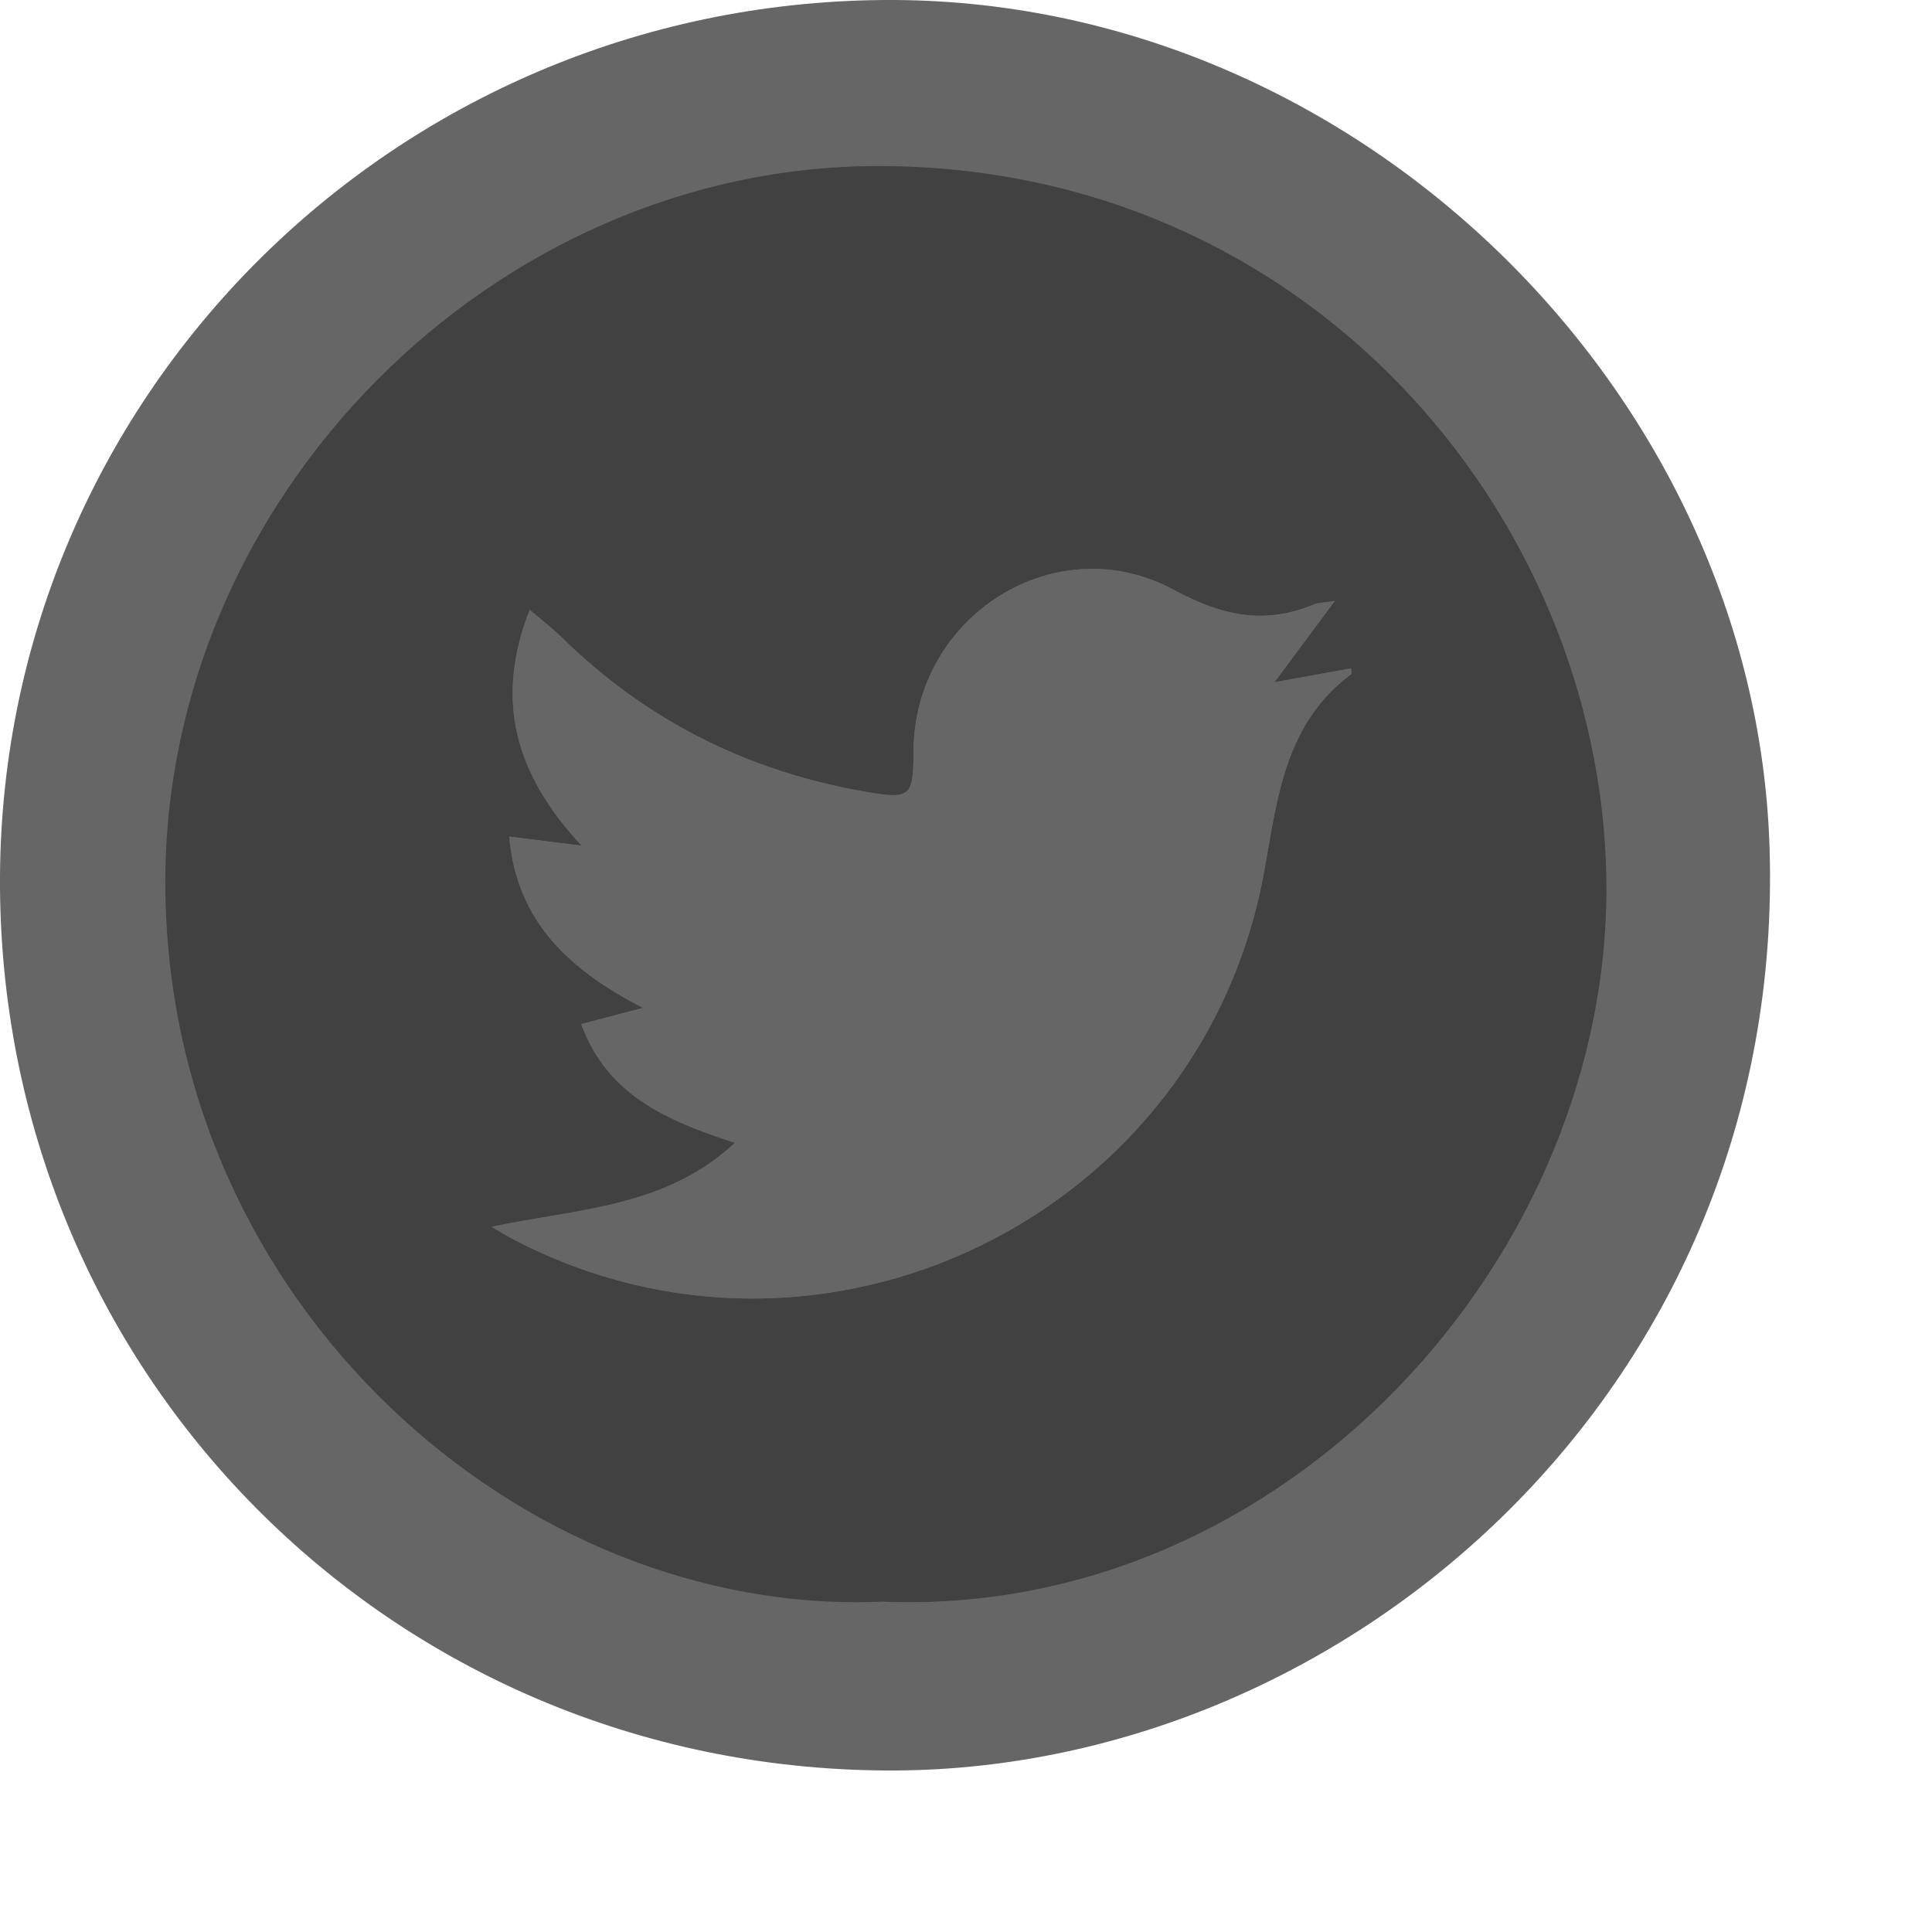
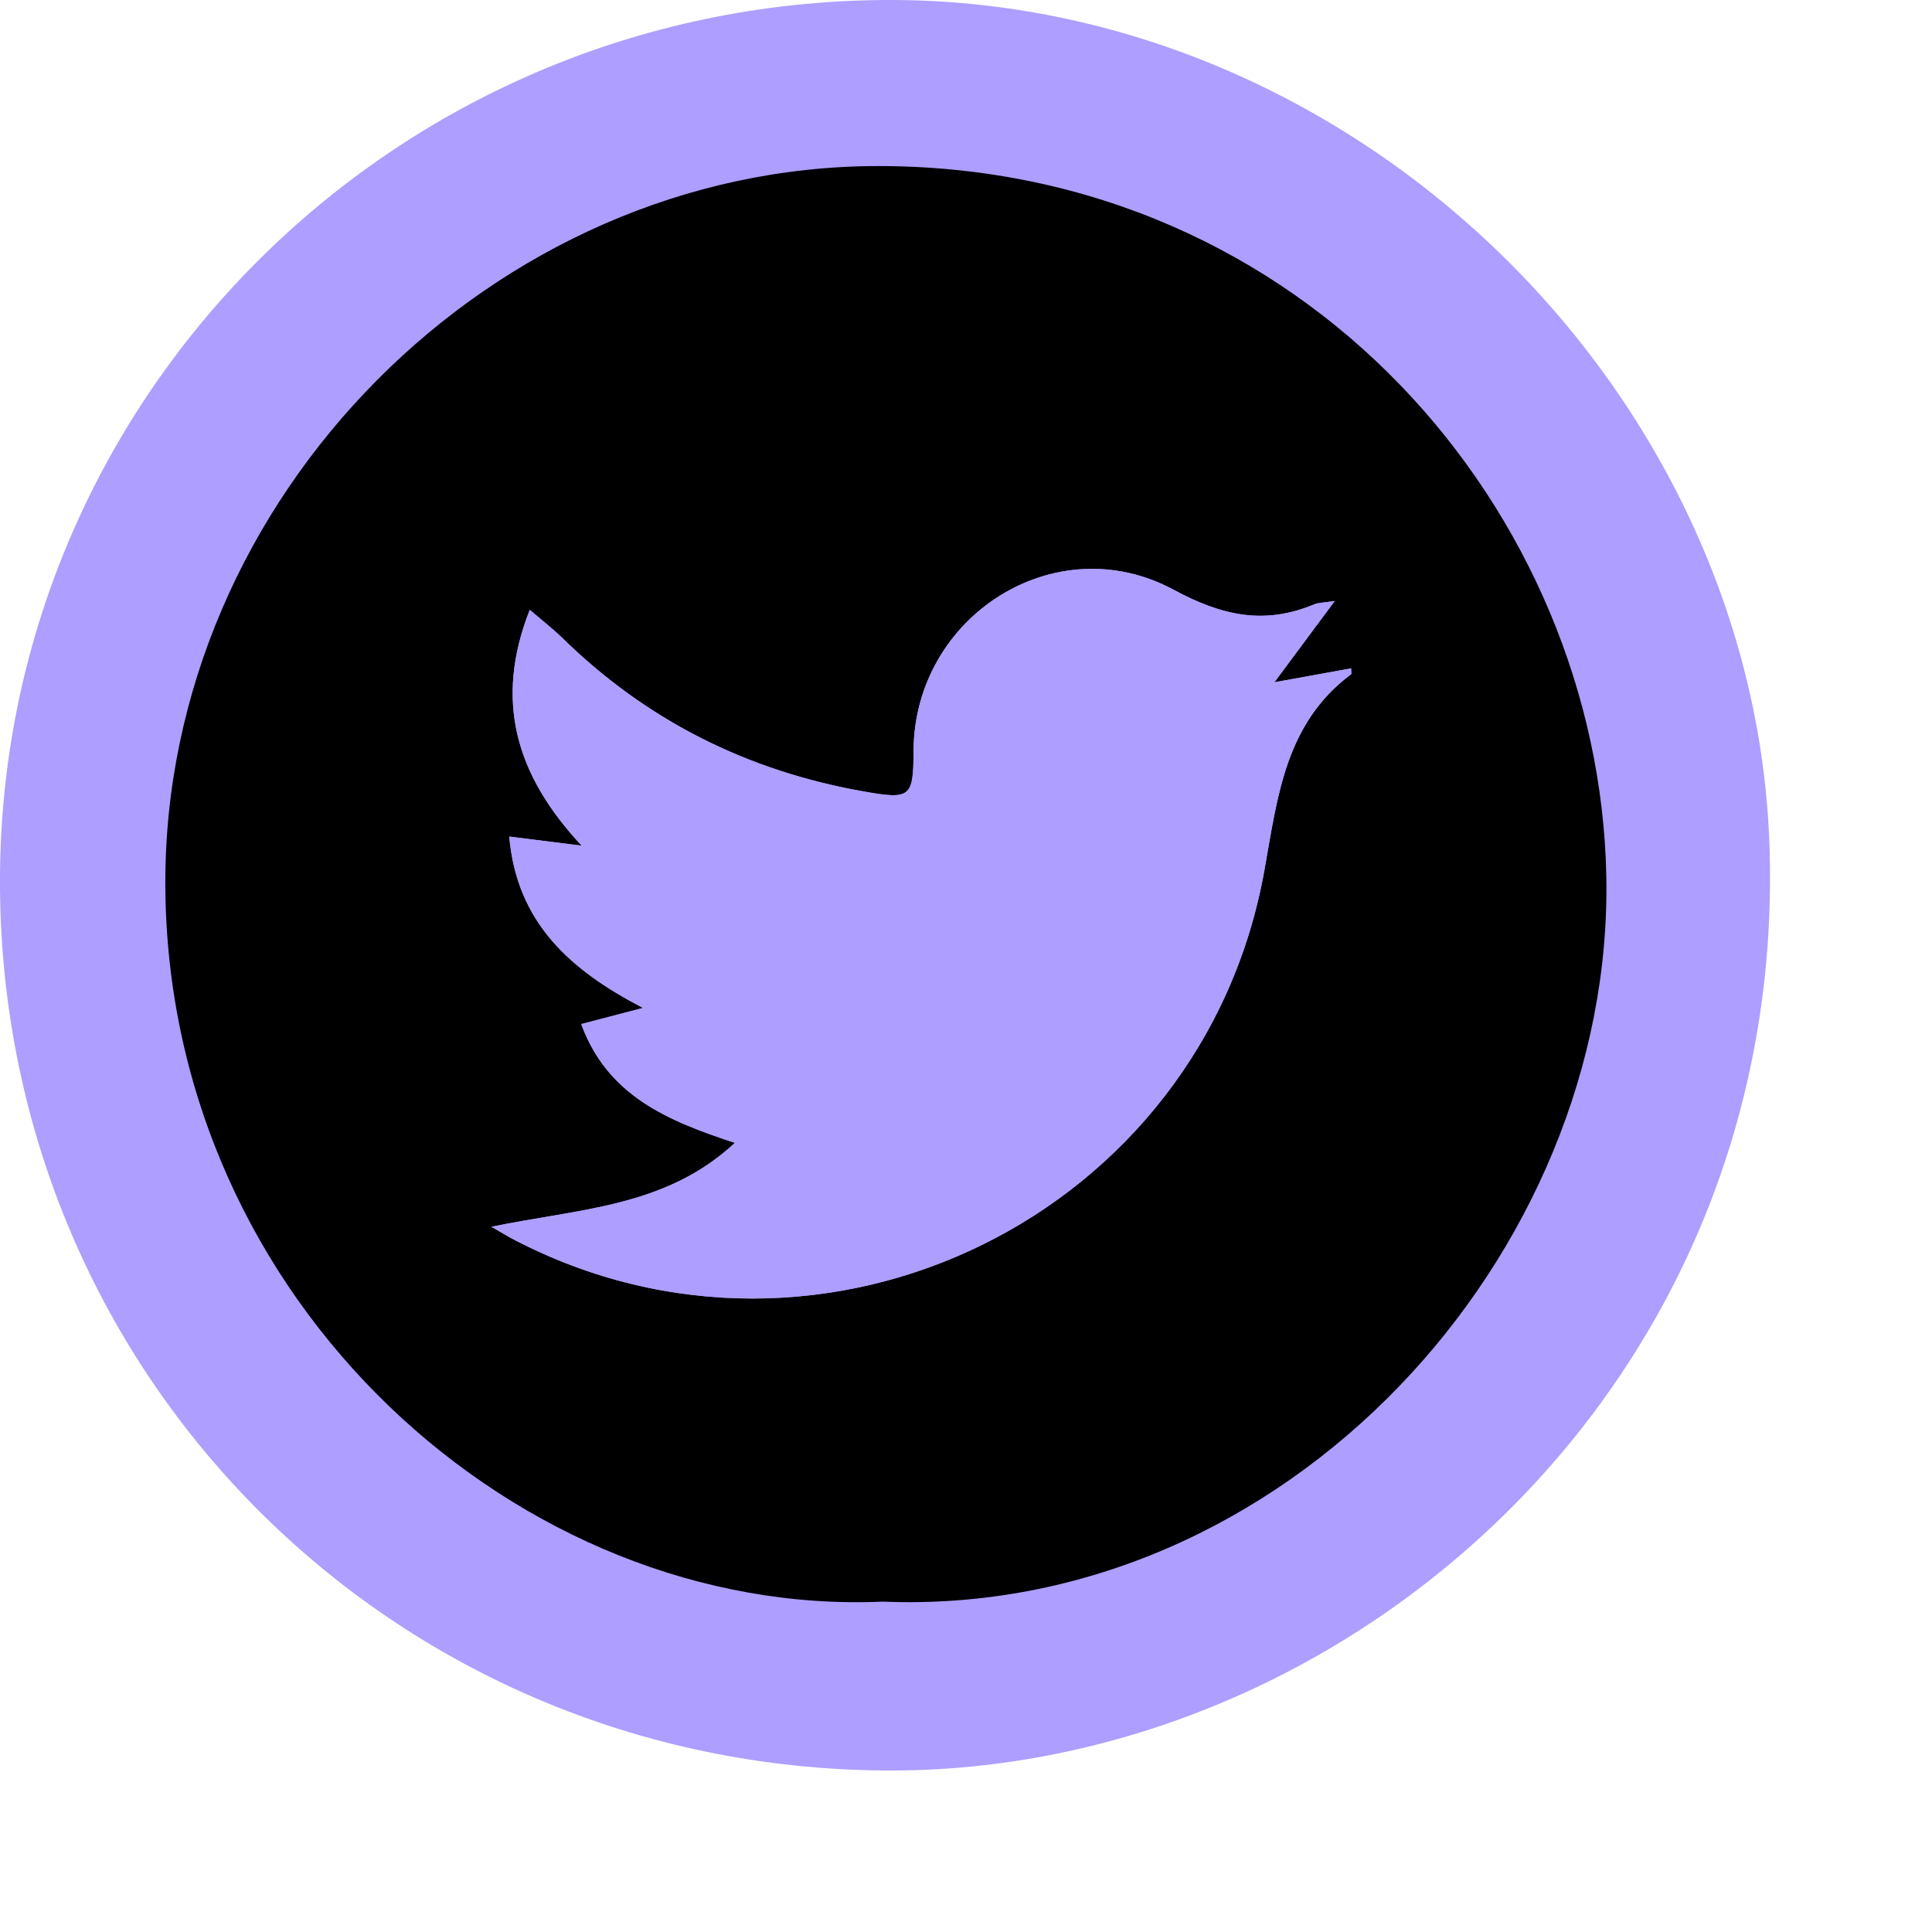
<svg xmlns="http://www.w3.org/2000/svg" width="110%" height="110%" viewBox="0 0 400 400">
  <defs>
-     <style>.cls-1{fill:#666;}.cls-2{fill:#414141;}</style>
+     <style>.cls-1{fill:#ae9eff;}.cls-2{fill:black;}</style>
  </defs>
  <g id="Layer_2" data-name="Layer 2">
    <g id="Layer_1-2" data-name="Layer 1">
      <path class="cls-1" d="M0,183.77C-.69,82.9,81.22.69,183.08,0c97.26-.65,180.36,80.82,183.29,175.56,3.44,111.11-86.64,190.4-180.85,191C82.94,367.1.71,286.14,0,183.77Z" />
      <path class="cls-2" d="M182.76,331.6C108.07,334.9,34.57,270,34.23,183.25,33.91,103,102.15,34.43,181.74,34.38c88.81-.05,149.34,71.94,150.83,147C334.12,259.77,266.21,335,182.76,331.6Zm-81-77.64c2.55,1.48,3.55,2.11,4.58,2.65,64.07,33.49,142.72-4.94,155.46-76.54,2.73-15.33,4.34-30.33,17.94-40.49.11-.09,0-.46,0-1.21l-15.89,2.88,12.5-16.83c-2.49.39-3.44.35-4.23.69-10.28,4.3-19,2.44-29.11-3-24.55-13.25-53.8,5.52-53.87,33.44,0,9.61-.7,10-10.32,8.31-24.12-4.25-45-14.71-62.51-31.89-2-1.91-4.15-3.59-6.63-5.72-7.39,18.75-2.94,34.18,10.75,48.83l-15-1.88C107,191,118,200.83,133.13,208.66L120.34,212c5.45,14.79,17.77,20,31.83,24.57C137.78,250,120,250.17,101.71,254Z" />
      <path class="cls-1" d="M101.71,254c18.31-3.79,36.07-4,50.46-17.35-14.06-4.62-26.38-9.78-31.83-24.57l12.79-3.38C118,200.83,107,191,105.43,173.21l15,1.88c-13.69-14.65-18.14-30.08-10.75-48.83,2.48,2.13,4.67,3.81,6.63,5.72,17.5,17.18,38.39,27.64,62.51,31.89,9.62,1.69,10.29,1.3,10.32-8.31.07-27.92,29.32-46.69,53.87-33.44,10.06,5.43,18.83,7.29,29.11,3,.79-.34,1.74-.3,4.23-.69l-12.5,16.83,15.89-2.88c0,.75.1,1.12,0,1.21-13.6,10.16-15.21,25.16-17.94,40.49-12.74,71.6-91.39,110-155.46,76.54C105.26,256.07,104.26,255.44,101.71,254Z" />
    </g>
  </g>
</svg>
